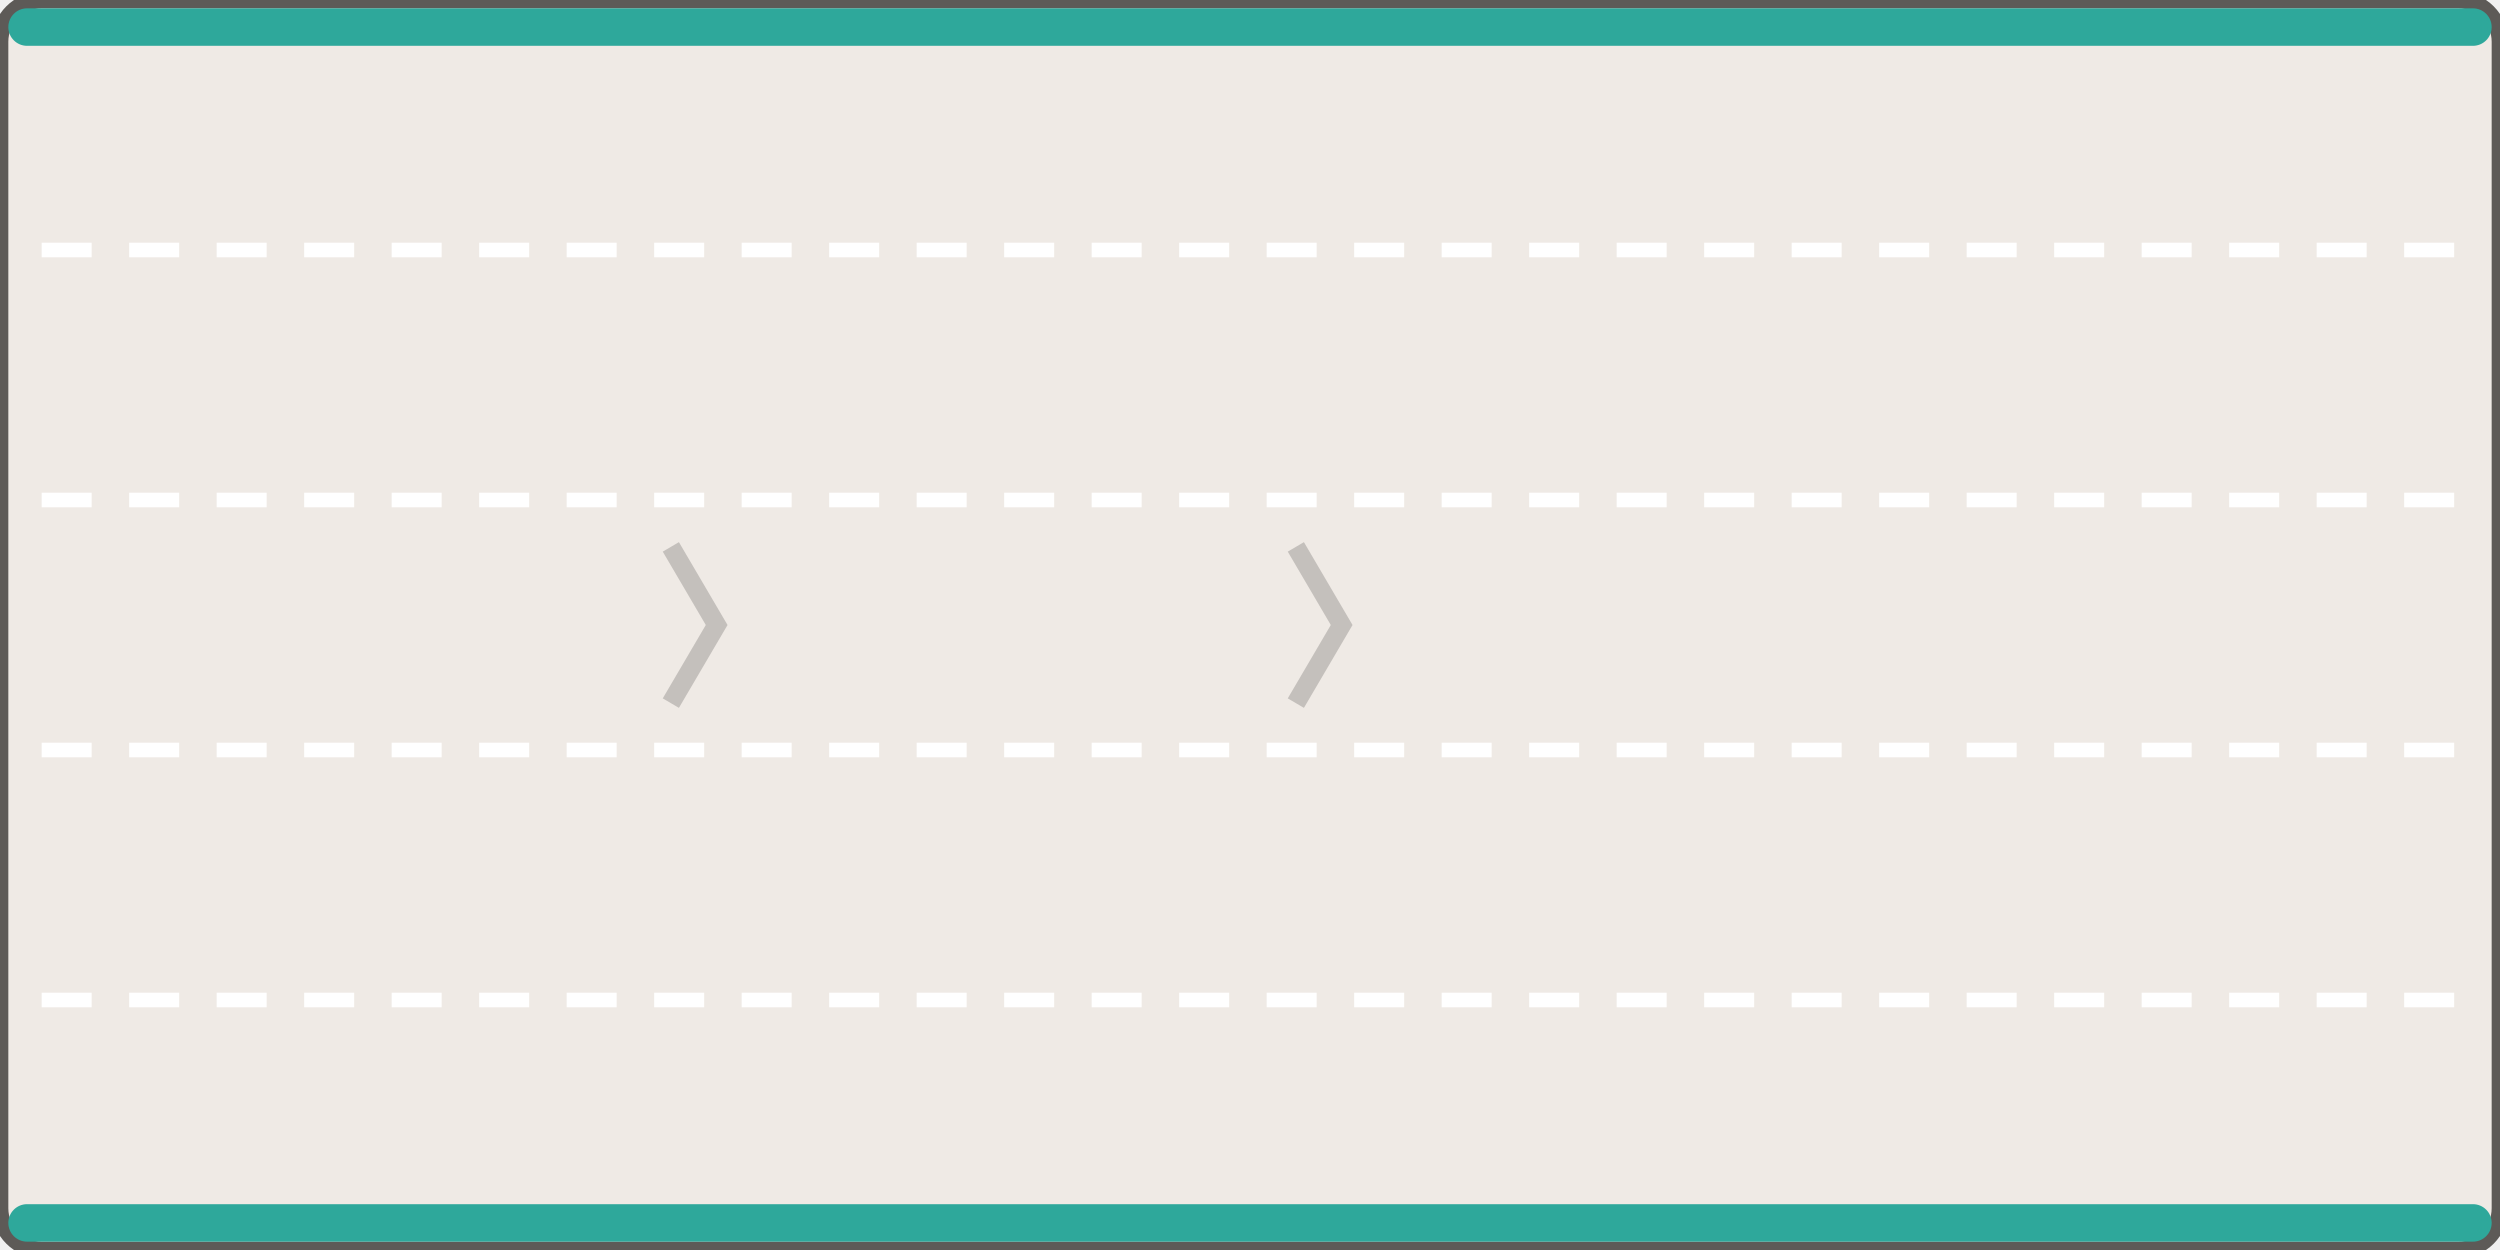
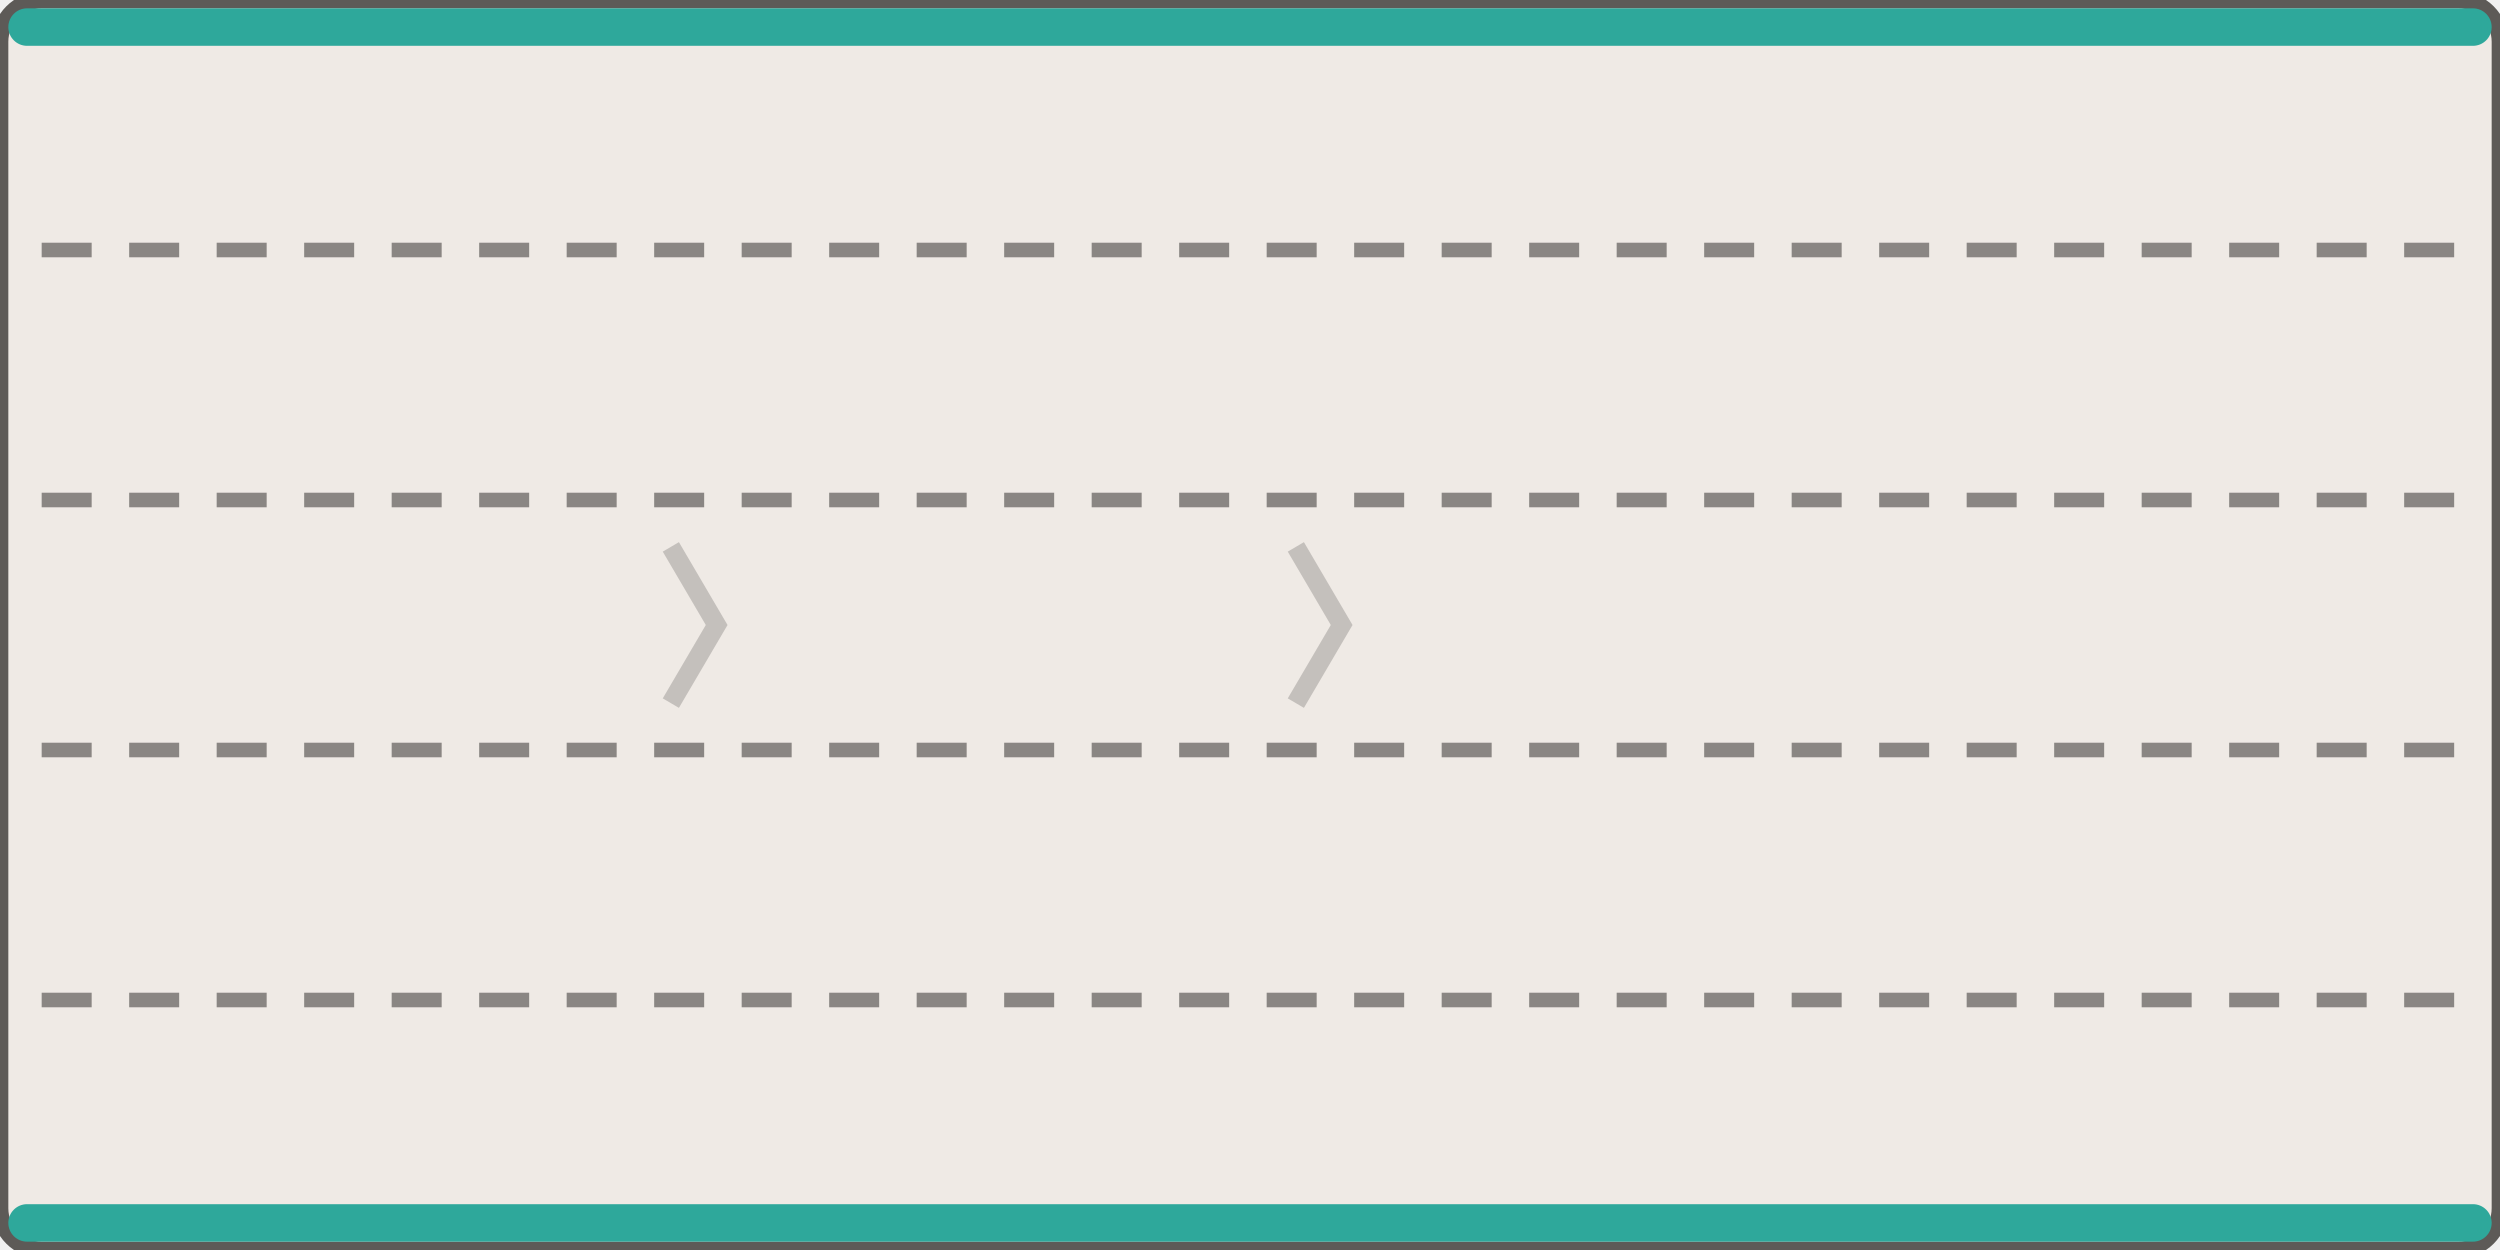
<svg xmlns="http://www.w3.org/2000/svg" width="120" height="60" viewBox="-60.0 -30.0 120 60">
  <rect x="-60.00" y="-30.00" width="120.00" height="60.00" rx="2.00" fill="#efeae5" stroke="#5d5a57" stroke-width="0.8" />
  <rect x="-59.60" y="-29.60" width="119.20" height="1.80" rx="0.90" fill="#2ea89b" stroke="none" stroke-width="0.8" />
  <rect x="-59.60" y="27.80" width="119.20" height="1.80" rx="0.90" fill="#2ea89b" stroke="none" stroke-width="0.8" />
-   <line x1="-58.00" y1="-18.00" x2="58.00" y2="-18.00" stroke="#ffffff" stroke-width="0.7" stroke-dasharray="2.4,1.8" />
-   <line x1="-58.00" y1="-6.00" x2="58.00" y2="-6.00" stroke="#ffffff" stroke-width="0.7" stroke-dasharray="2.4,1.8" />
-   <line x1="-58.00" y1="6.00" x2="58.00" y2="6.00" stroke="#ffffff" stroke-width="0.7" stroke-dasharray="2.4,1.8" />
-   <line x1="-58.00" y1="18.00" x2="58.00" y2="18.00" stroke="#ffffff" stroke-width="0.7" stroke-dasharray="2.4,1.8" />
+   <line x1="-58.00" y1="-18.00" x2="58.00" y2="-18.00" stroke="#8a8683" stroke-width="0.7" stroke-dasharray="2.4,1.8" />
+   <line x1="-58.00" y1="-6.00" x2="58.00" y2="-6.00" stroke="#8a8683" stroke-width="0.7" stroke-dasharray="2.4,1.8" />
+   <line x1="-58.00" y1="6.00" x2="58.00" y2="6.00" stroke="#8a8683" stroke-width="0.7" stroke-dasharray="2.4,1.8" />
+   <line x1="-58.00" y1="18.00" x2="58.00" y2="18.00" stroke="#8a8683" stroke-width="0.7" stroke-dasharray="2.4,1.8" />
  <path d="M -27.80 -3.75 L -25.60 0.00 L -27.80 3.75" fill="none" stroke="rgba(0,0,0,.18)" stroke-width="0.9" />
  <path d="M 2.20 -3.75 L 4.40 0.00 L 2.20 3.75" fill="none" stroke="rgba(0,0,0,.18)" stroke-width="0.9" />
</svg>
